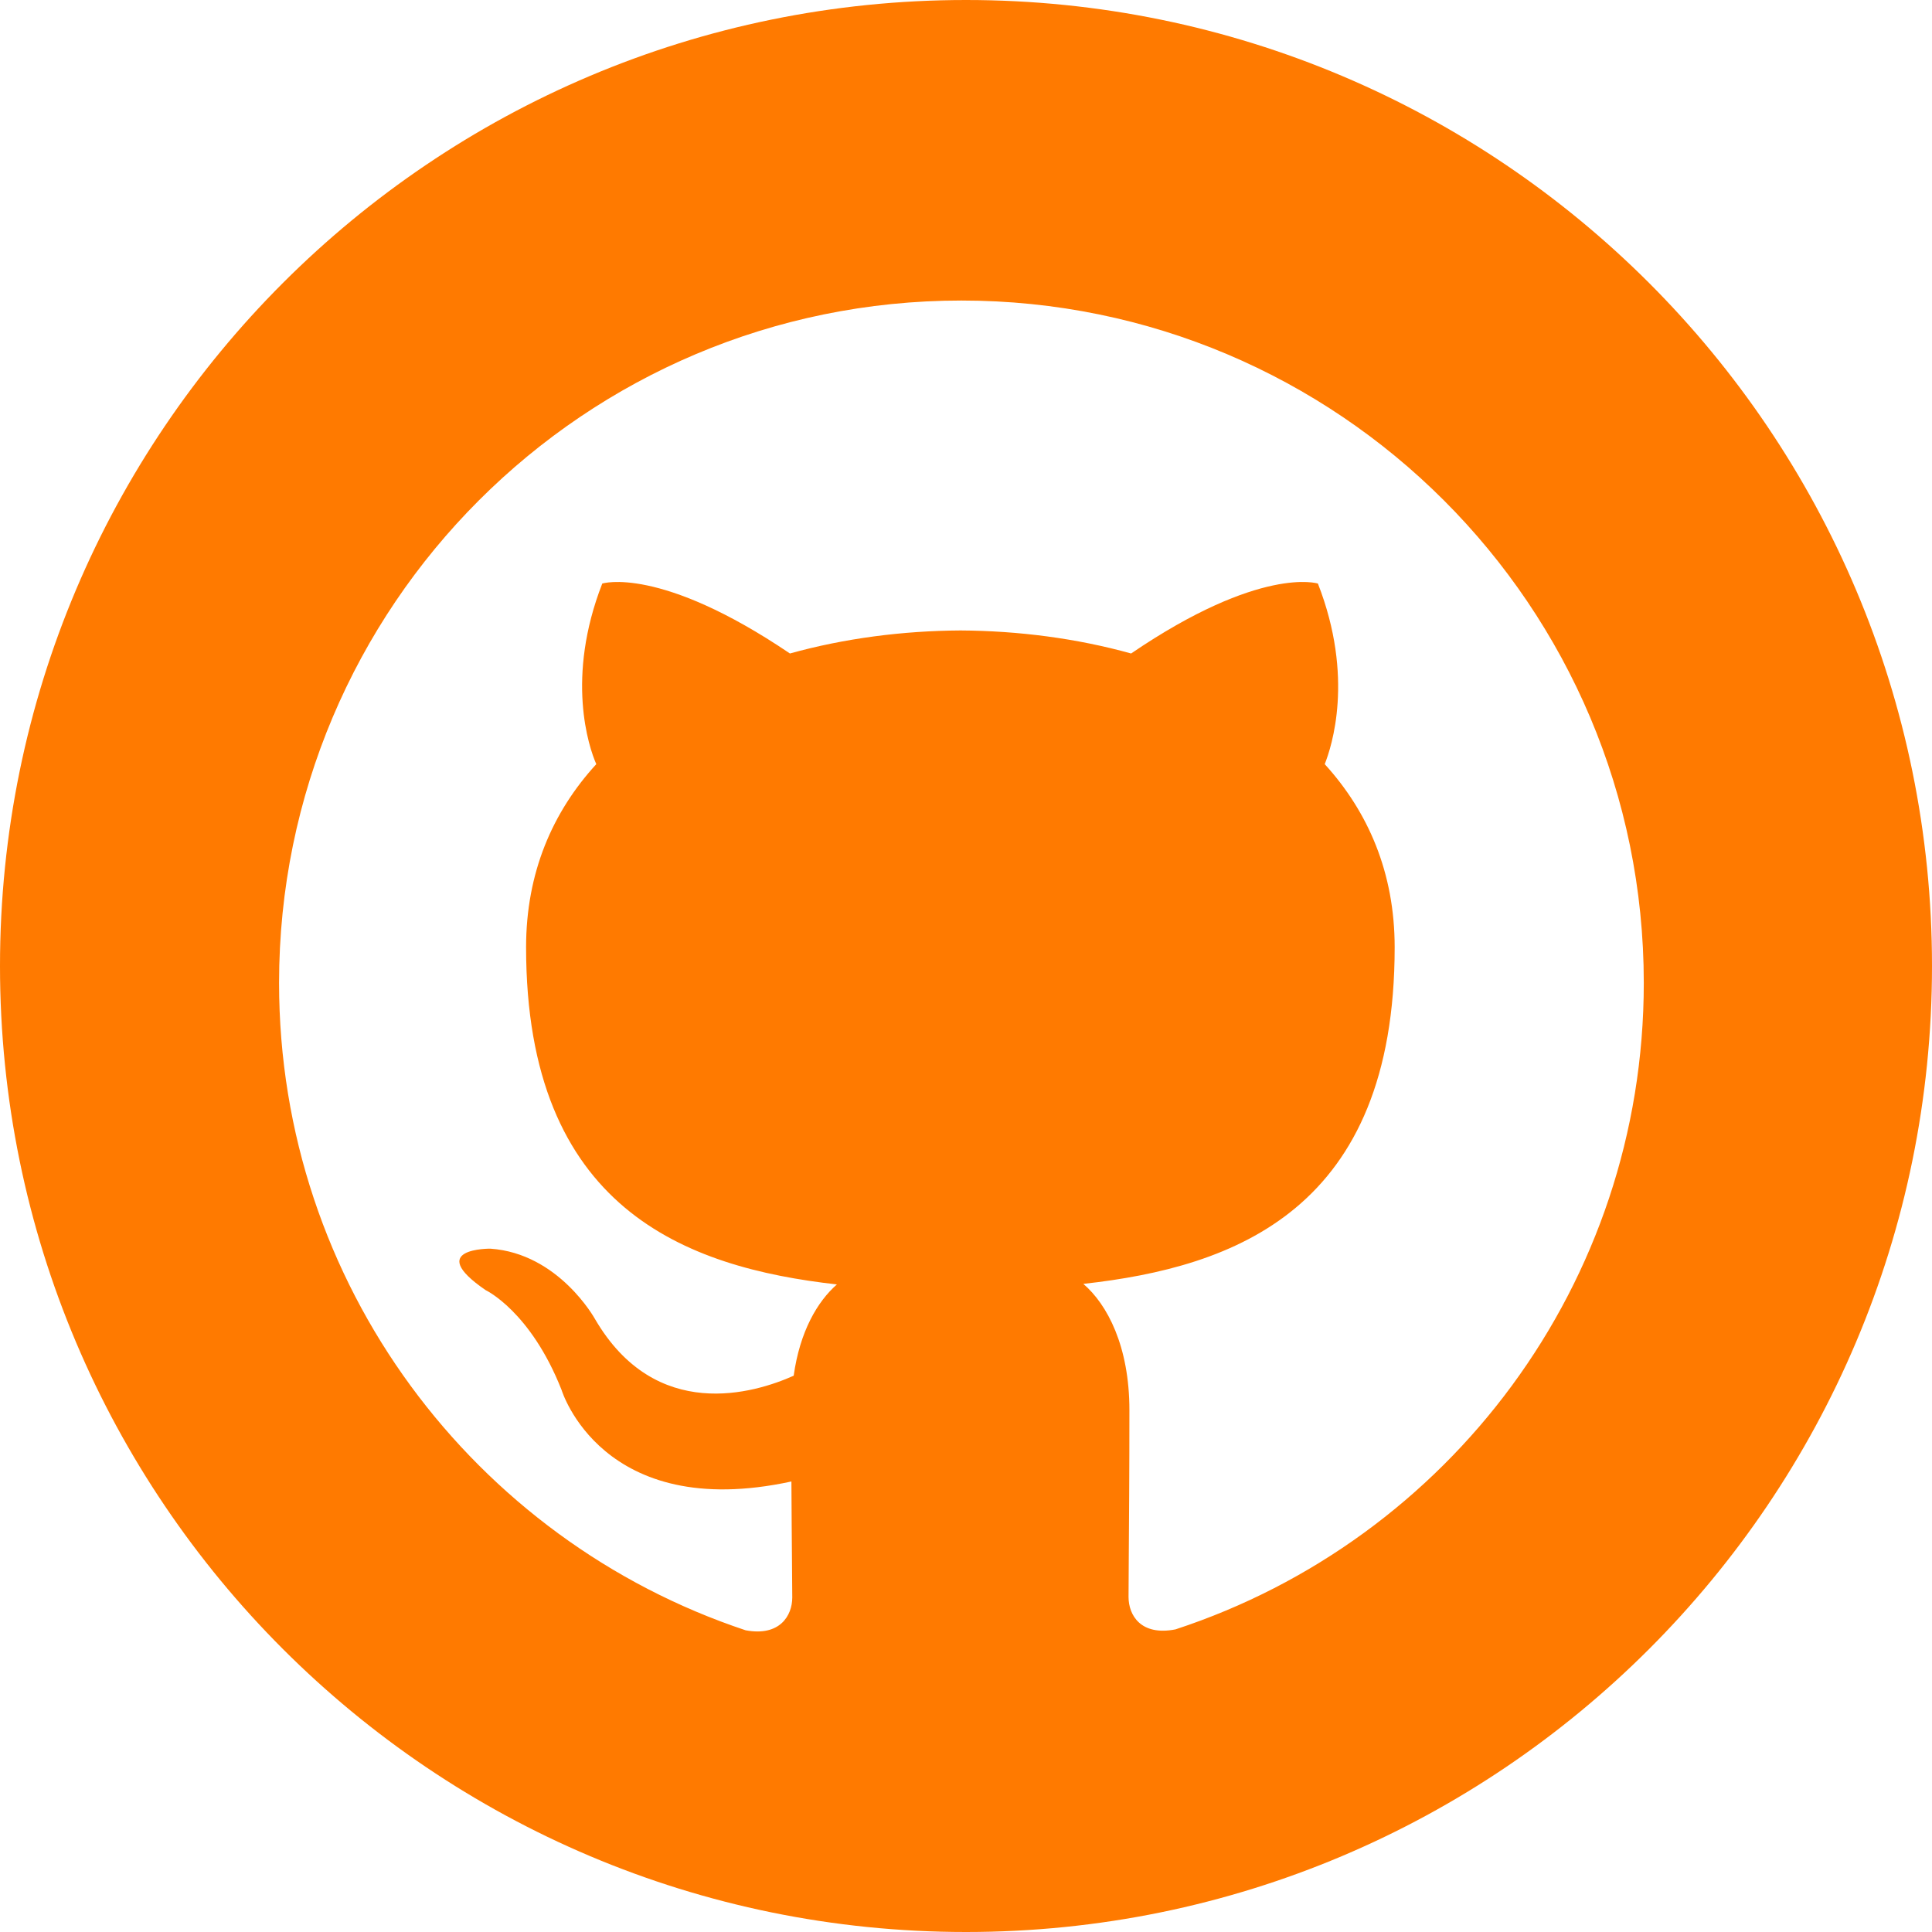
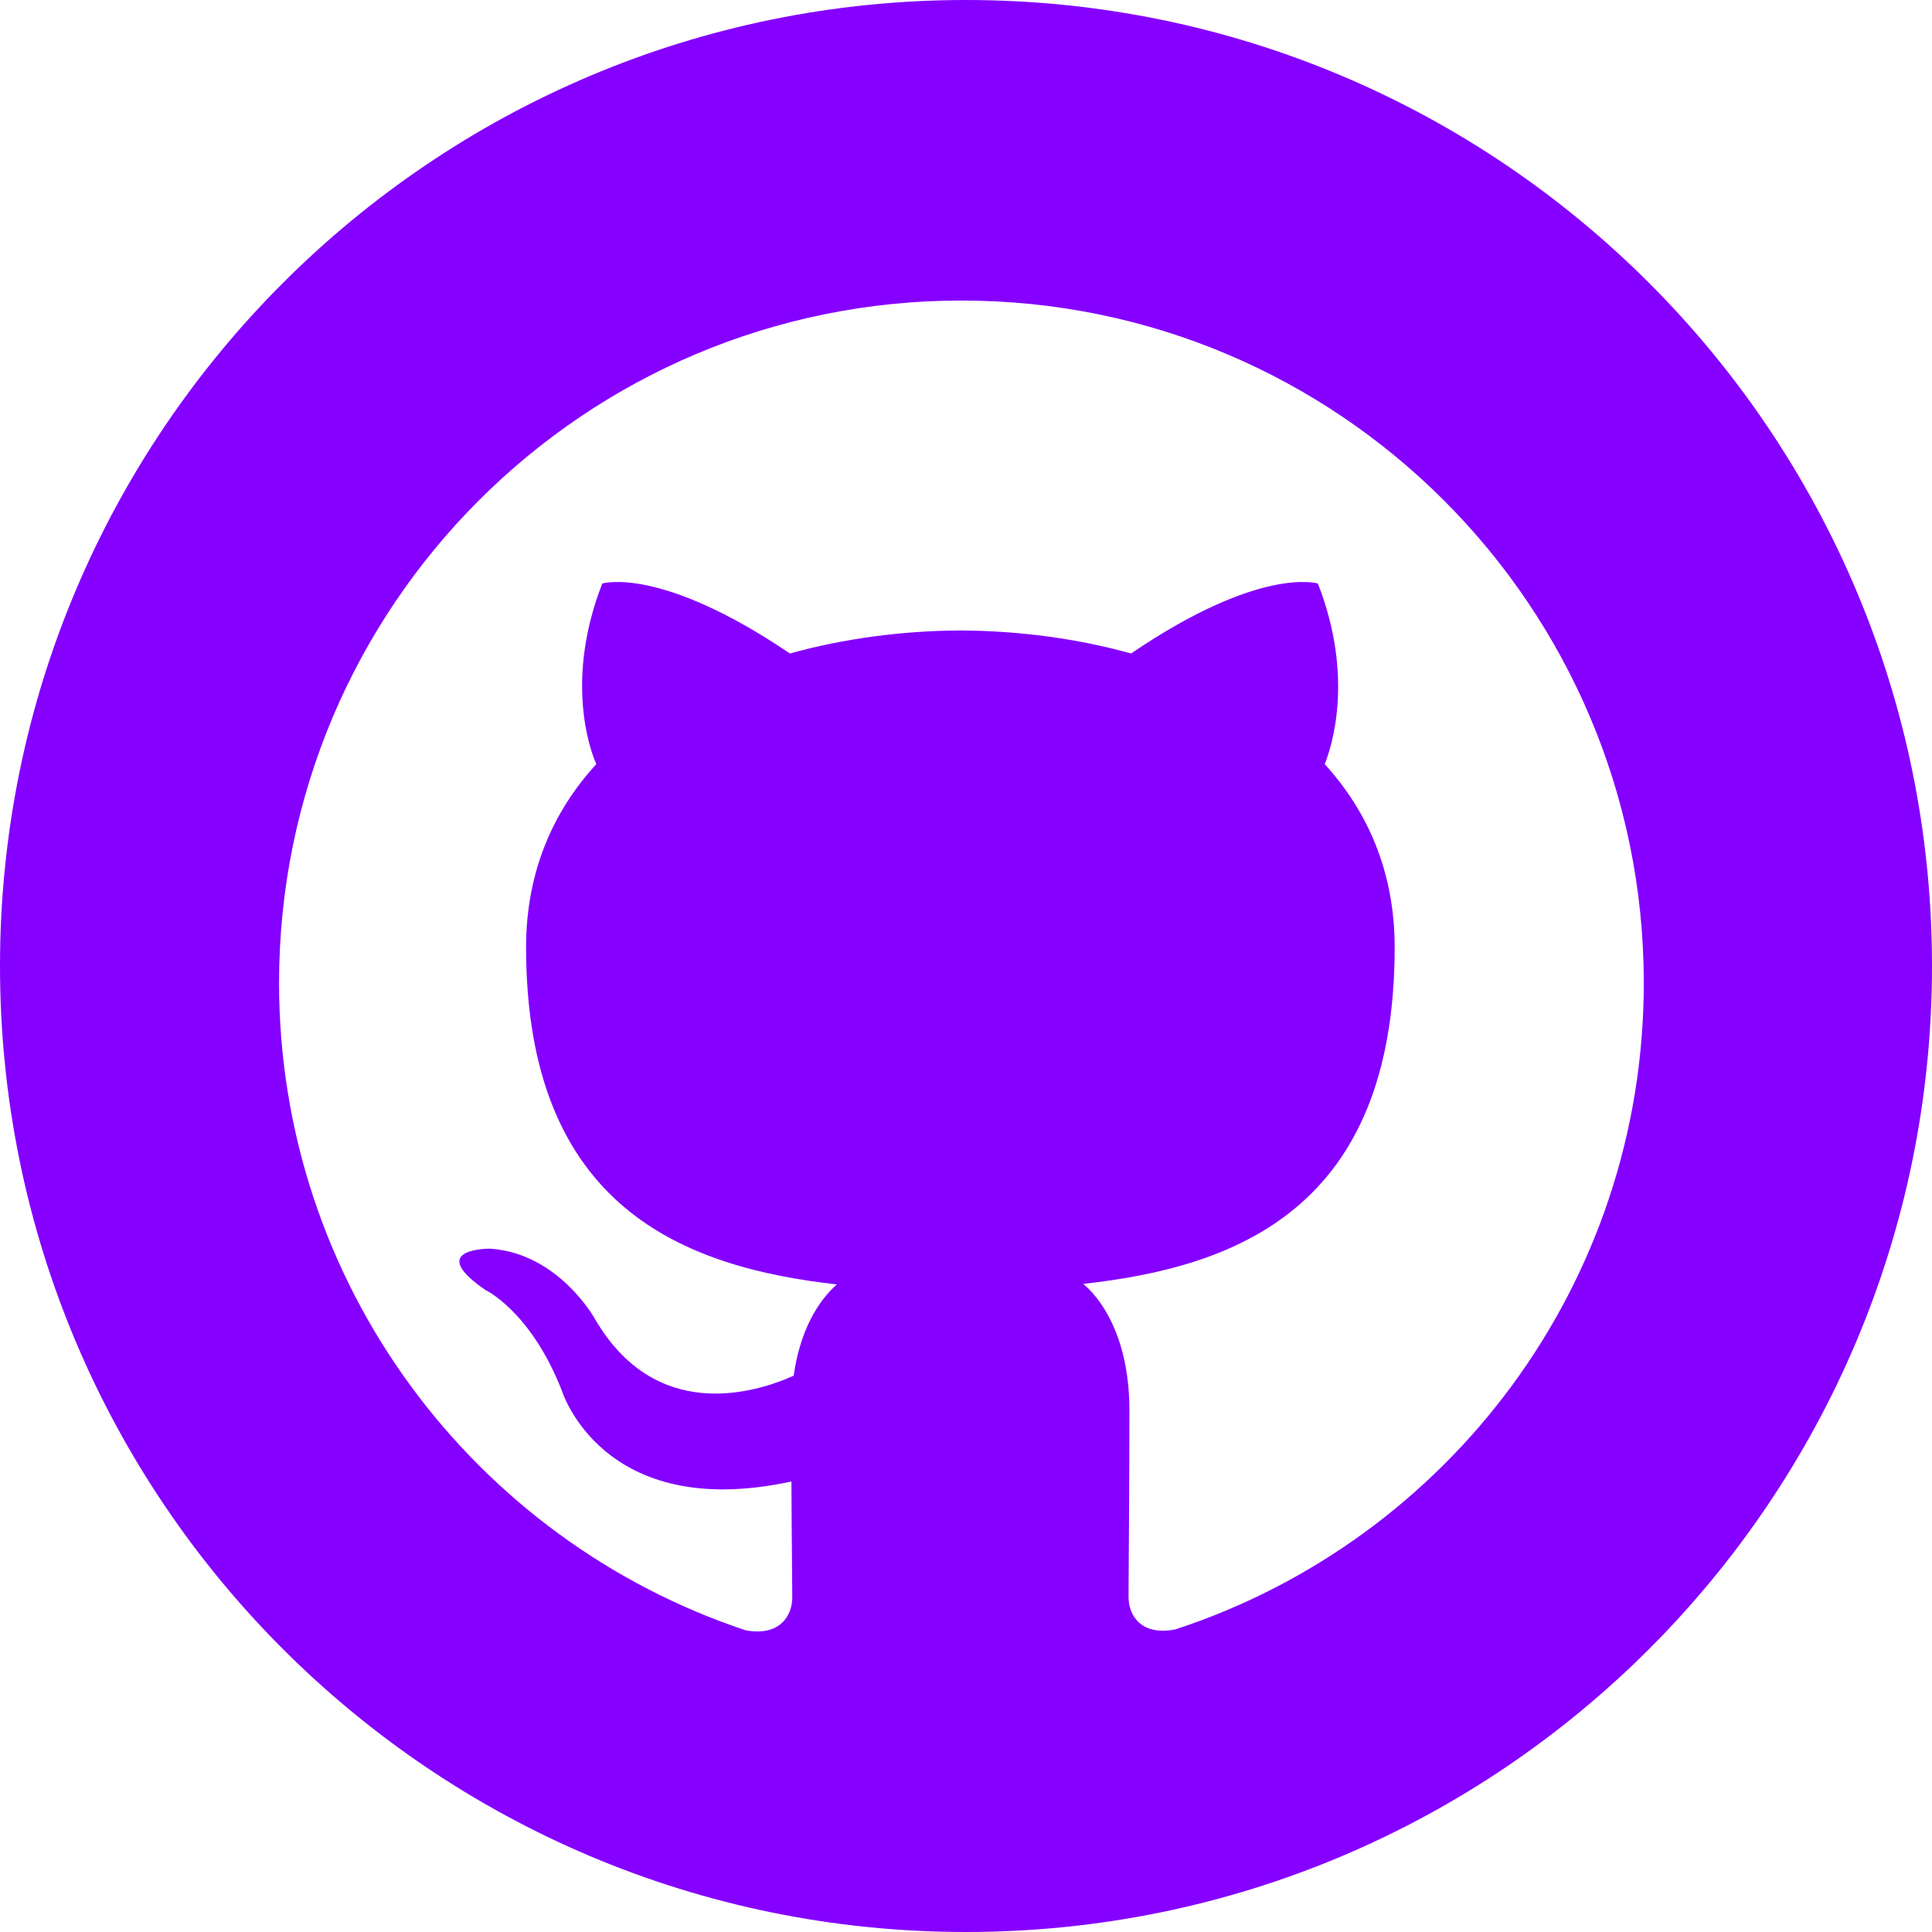
<svg xmlns="http://www.w3.org/2000/svg" width="90" height="90" viewBox="0 0 90 90" fill="none">
-   <path fill-rule="evenodd" clip-rule="evenodd" d="M90 45C90 20.149 69.854 0 45 0C20.146 0 0 20.149 0 45C0 69.851 20.146 90 45 90C69.854 90 90 69.852 90 45ZM13 45.787C13 28.233 27.225 14 44.787 14C62.342 14 76.574 28.233 76.574 45.787C76.574 59.813 67.475 71.733 54.758 75.903C53.129 76.221 52.572 75.227 52.572 74.393C52.572 74.052 52.577 73.451 52.582 72.646C52.594 71.012 52.612 68.538 52.612 65.688C52.612 62.711 51.579 60.761 50.466 59.808C57.539 59.026 64.969 56.338 64.969 44.126C64.969 40.656 63.737 37.822 61.711 35.597C62.029 34.794 63.102 31.562 61.393 27.184C61.393 27.184 58.731 26.331 52.691 30.442C50.148 29.735 47.447 29.385 44.745 29.369C42.043 29.385 39.341 29.735 36.798 30.442C30.719 26.331 28.056 27.184 28.056 27.184C26.348 31.562 27.421 34.794 27.778 35.597C25.739 37.822 24.507 40.656 24.507 44.126C24.507 56.306 31.927 59.04 38.986 59.834C38.077 60.629 37.259 62.03 36.973 64.086C35.156 64.899 30.549 66.303 27.715 61.442C27.715 61.442 26.038 58.391 22.846 58.168C22.846 58.168 19.744 58.128 22.623 60.099C22.623 60.099 24.713 61.079 26.16 64.748C26.16 64.748 28.025 70.931 36.867 69.013C36.874 70.484 36.886 71.755 36.894 72.724C36.901 73.499 36.907 74.081 36.907 74.417C36.907 75.262 36.324 76.244 34.734 75.945C22.107 71.746 13 59.834 13 45.787Z" fill="#FF7A00" />
+   <path fill-rule="evenodd" clip-rule="evenodd" d="M90 45C90 20.149 69.854 0 45 0C20.146 0 0 20.149 0 45C0 69.851 20.146 90 45 90C69.854 90 90 69.852 90 45ZM13 45.787C13 28.233 27.225 14 44.787 14C62.342 14 76.574 28.233 76.574 45.787C76.574 59.813 67.475 71.733 54.758 75.903C53.129 76.221 52.572 75.227 52.572 74.393C52.572 74.052 52.577 73.451 52.582 72.646C52.594 71.012 52.612 68.538 52.612 65.688C52.612 62.711 51.579 60.761 50.466 59.808C57.539 59.026 64.969 56.338 64.969 44.126C64.969 40.656 63.737 37.822 61.711 35.597C62.029 34.794 63.102 31.562 61.393 27.184C61.393 27.184 58.731 26.331 52.691 30.442C50.148 29.735 47.447 29.385 44.745 29.369C42.043 29.385 39.341 29.735 36.798 30.442C30.719 26.331 28.056 27.184 28.056 27.184C26.348 31.562 27.421 34.794 27.778 35.597C25.739 37.822 24.507 40.656 24.507 44.126C24.507 56.306 31.927 59.04 38.986 59.834C38.077 60.629 37.259 62.03 36.973 64.086C35.156 64.899 30.549 66.303 27.715 61.442C27.715 61.442 26.038 58.391 22.846 58.168C22.846 58.168 19.744 58.128 22.623 60.099C22.623 60.099 24.713 61.079 26.16 64.748C26.16 64.748 28.025 70.931 36.867 69.013C36.874 70.484 36.886 71.755 36.894 72.724C36.901 73.499 36.907 74.081 36.907 74.417C36.907 75.262 36.324 76.244 34.734 75.945C22.107 71.746 13 59.834 13 45.787Z" fill="#8500FF" />
</svg>
